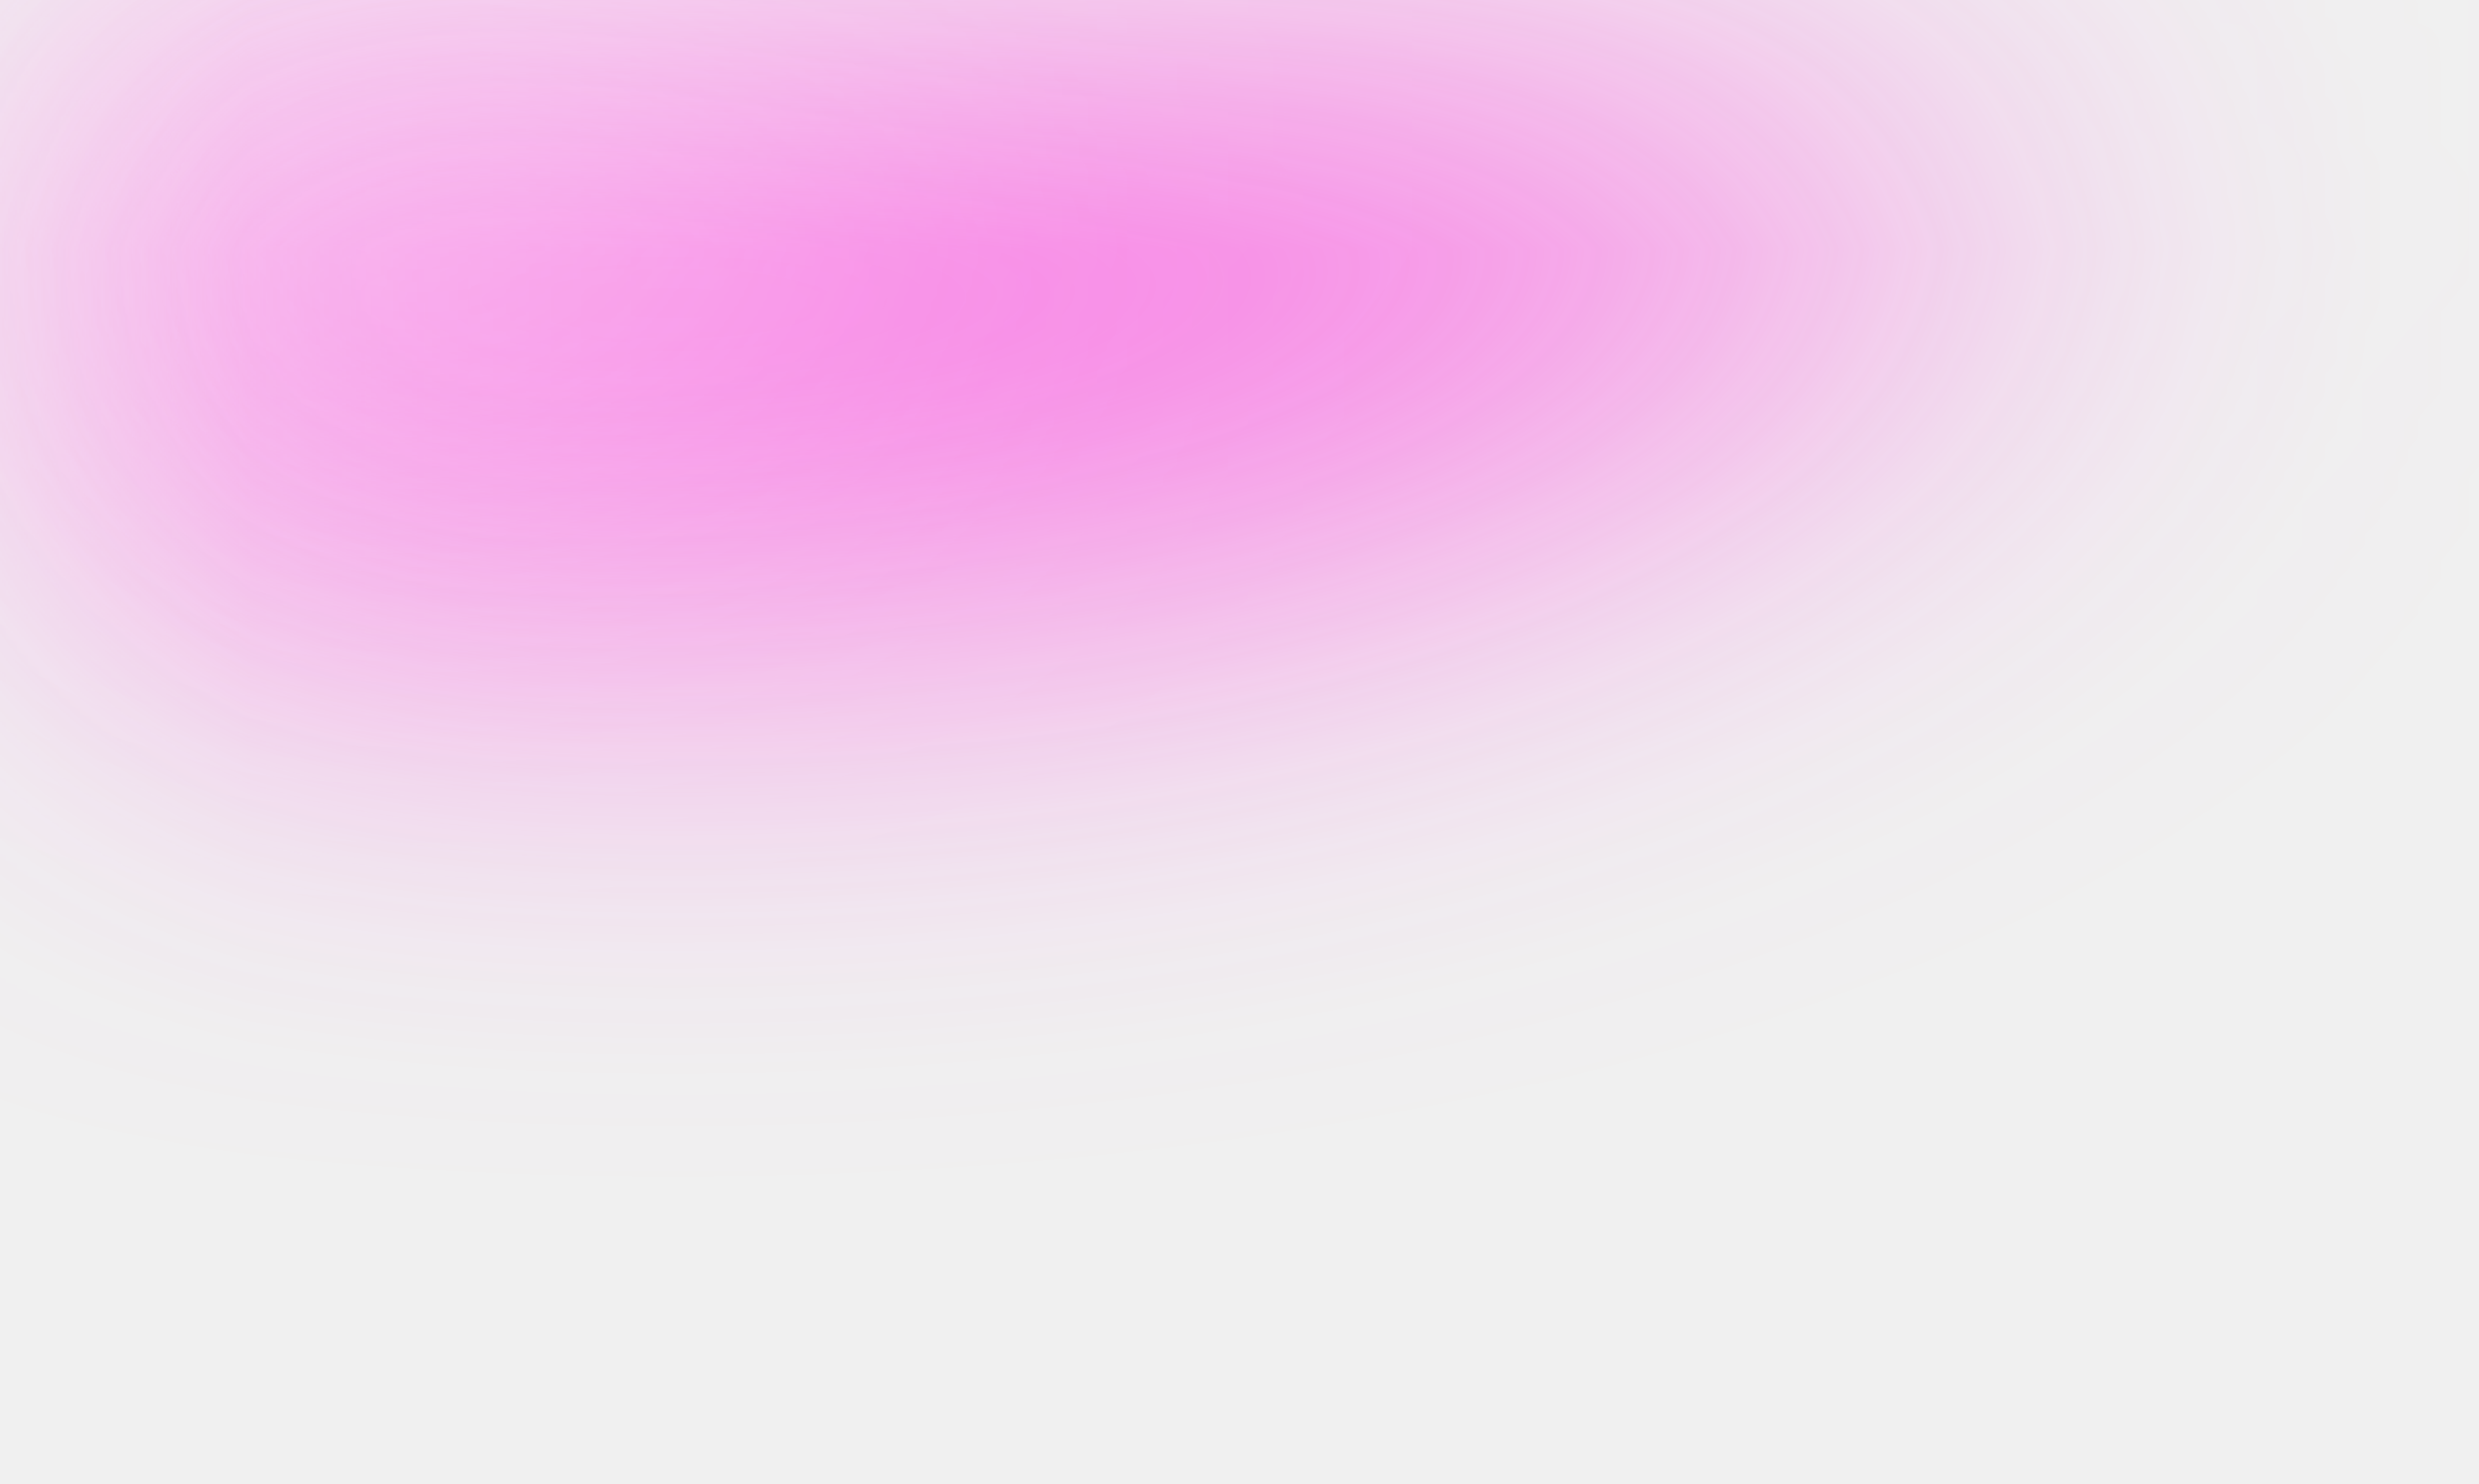
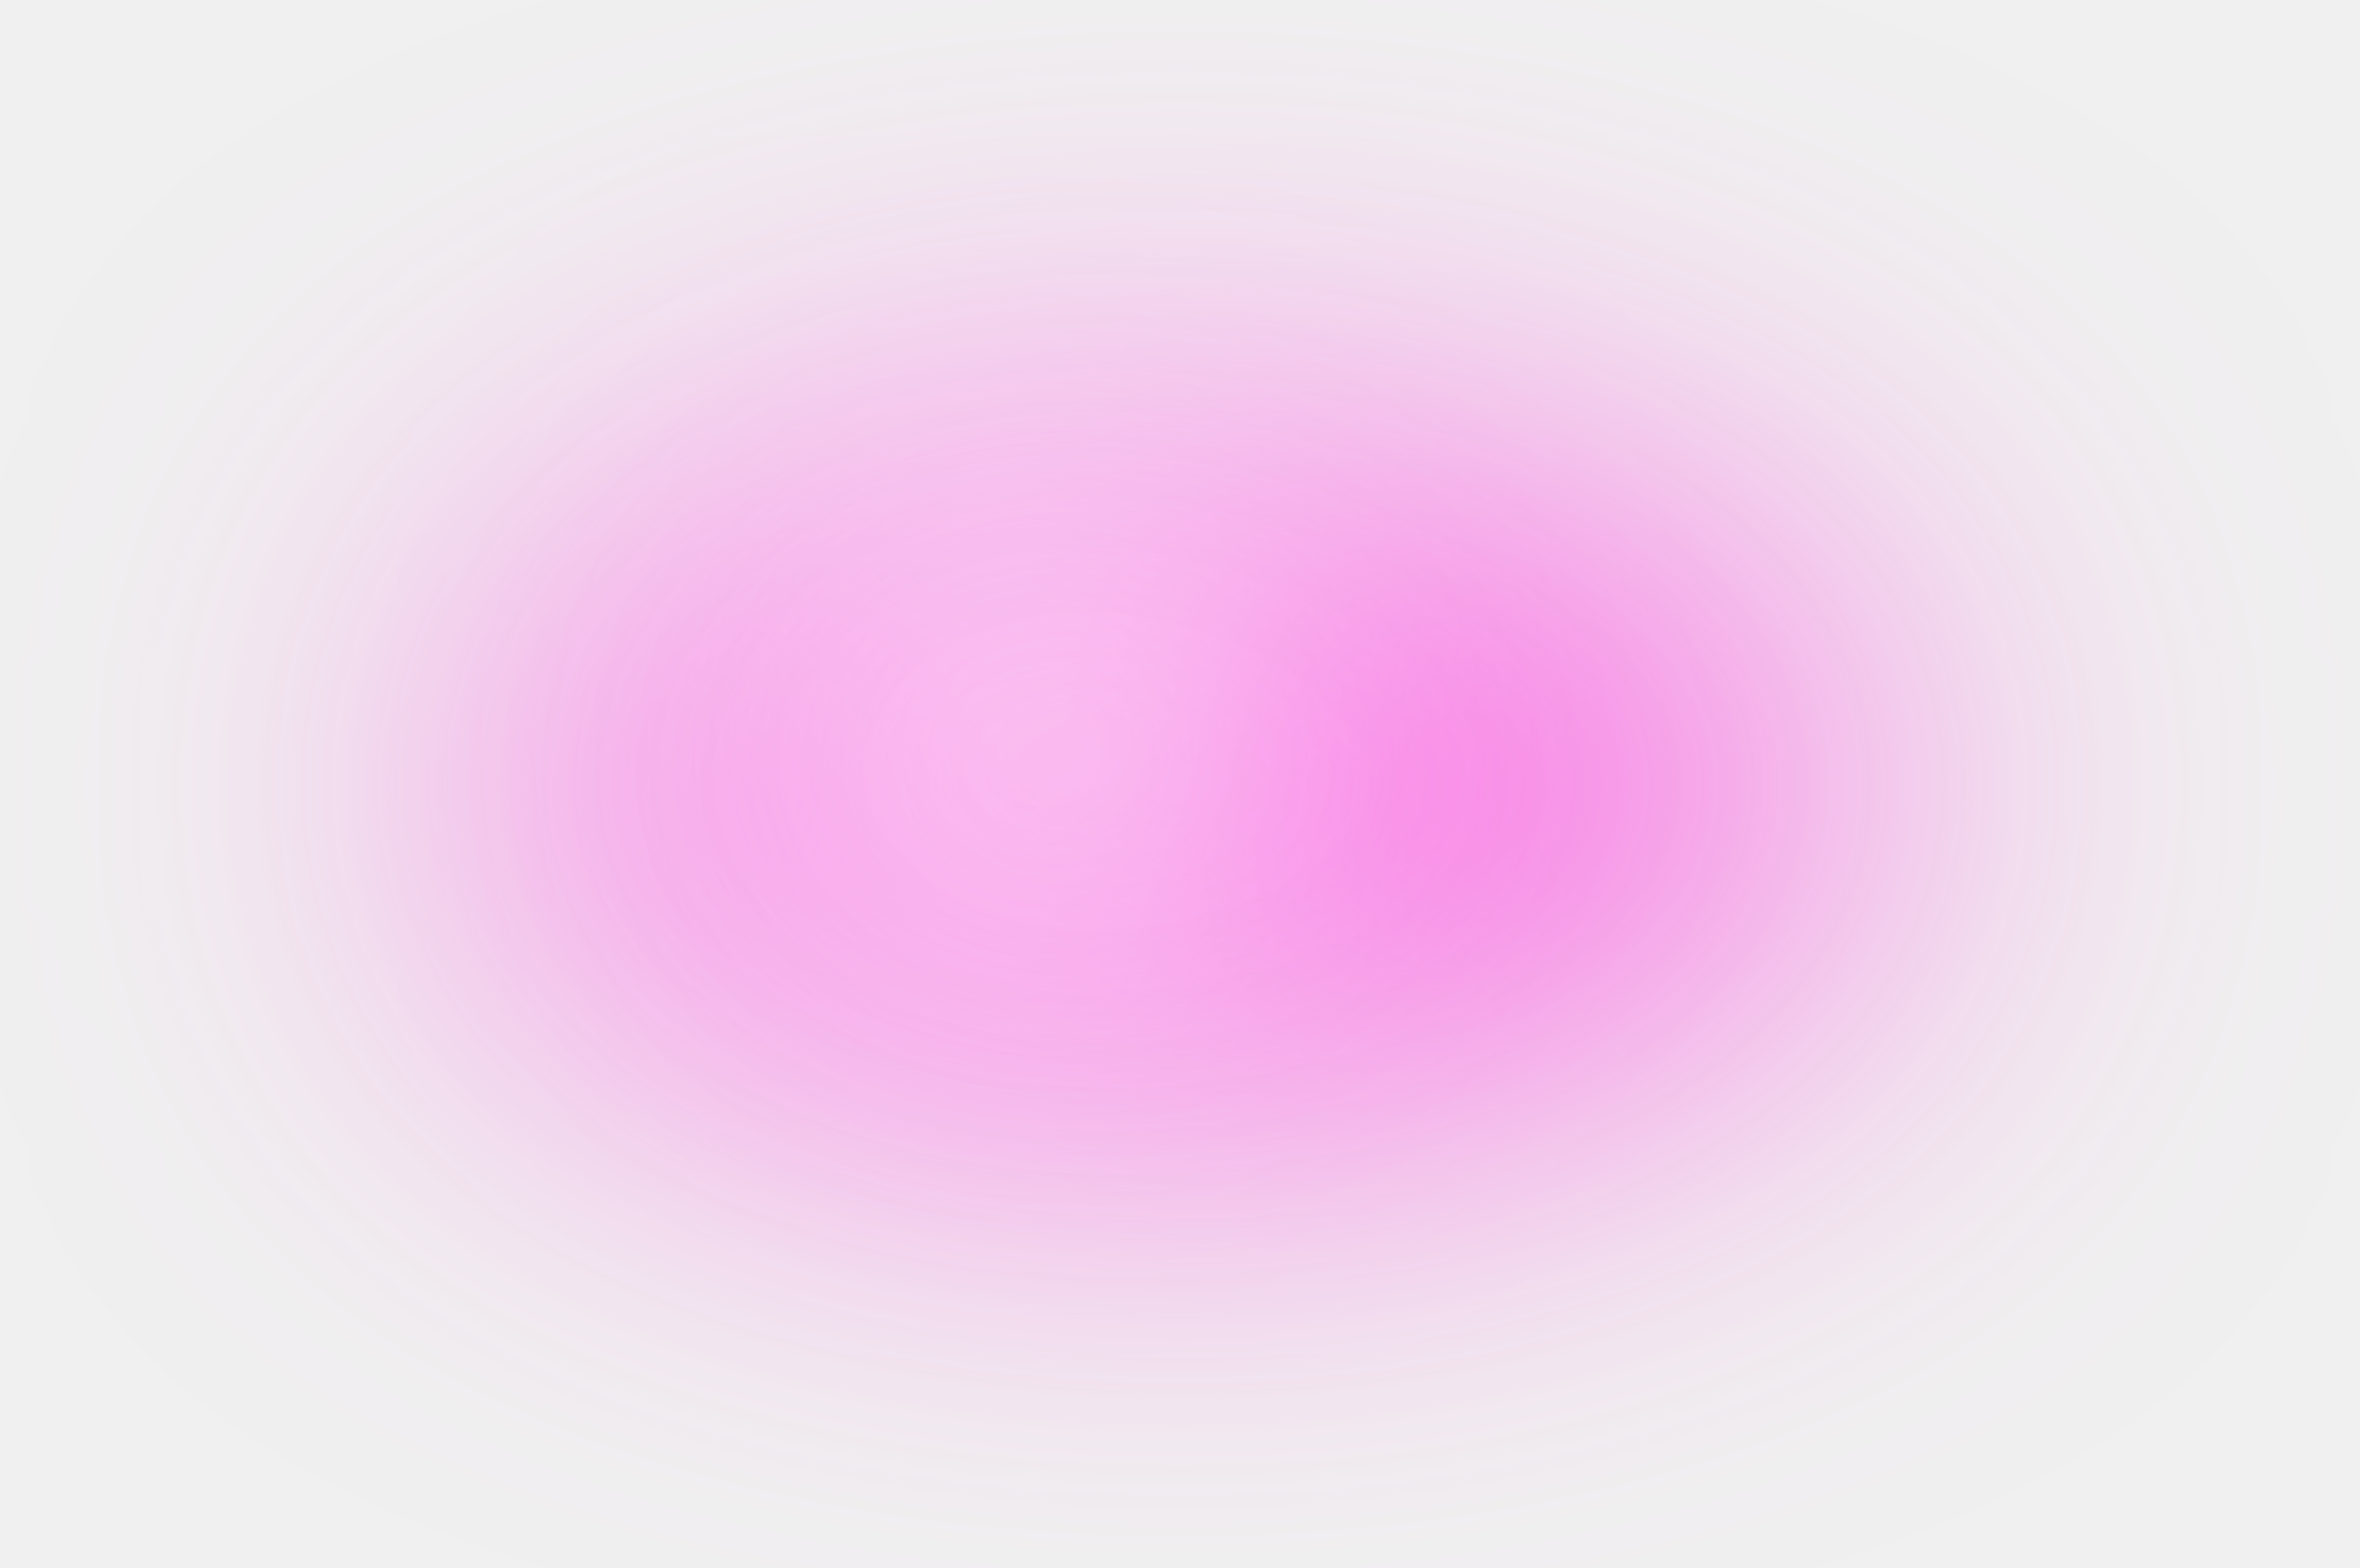
- <svg xmlns="http://www.w3.org/2000/svg" width="1600" height="958" viewBox="0 0 1600 958" fill="none">
+ <svg xmlns="http://www.w3.org/2000/svg" width="2934" height="1949" viewBox="0 0 2934 1949" fill="none">
  <g opacity="0.8">
    <g filter="url(#filter0_f_53_960)">
-       <ellipse cx="434" cy="-16.5" rx="867" ry="374.5" fill="#FF33DE" />
+       <ellipse cx="1467" cy="974.5" rx="867" ry="374.5" fill="#FF33DE" />
    </g>
    <g filter="url(#filter1_f_53_960)">
-       <ellipse cx="266" cy="-65" rx="304" ry="257" fill="white" />
+       <ellipse cx="1299" cy="926" rx="304" ry="257" fill="white" />
    </g>
  </g>
  <defs>
-     <filter id="filter0_f_53_960" x="-1033" y="-991" width="2934" height="1949" filterUnits="userSpaceOnUse" color-interpolation-filters="sRGB">
+     <filter id="filter0_f_53_960" x="0" y="0" width="2934" height="1949" filterUnits="userSpaceOnUse" color-interpolation-filters="sRGB">
      <feFlood flood-opacity="0" result="BackgroundImageFix" />
      <feBlend mode="normal" in="SourceGraphic" in2="BackgroundImageFix" result="shape" />
      <feGaussianBlur stdDeviation="300" result="effect1_foregroundBlur_53_960" />
    </filter>
-     <filter id="filter1_f_53_960" x="-538" y="-822" width="1608" height="1514" filterUnits="userSpaceOnUse" color-interpolation-filters="sRGB">
+     <filter id="filter1_f_53_960" x="495" y="169" width="1608" height="1514" filterUnits="userSpaceOnUse" color-interpolation-filters="sRGB">
      <feFlood flood-opacity="0" result="BackgroundImageFix" />
      <feBlend mode="normal" in="SourceGraphic" in2="BackgroundImageFix" result="shape" />
      <feGaussianBlur stdDeviation="250" result="effect1_foregroundBlur_53_960" />
    </filter>
  </defs>
</svg>
